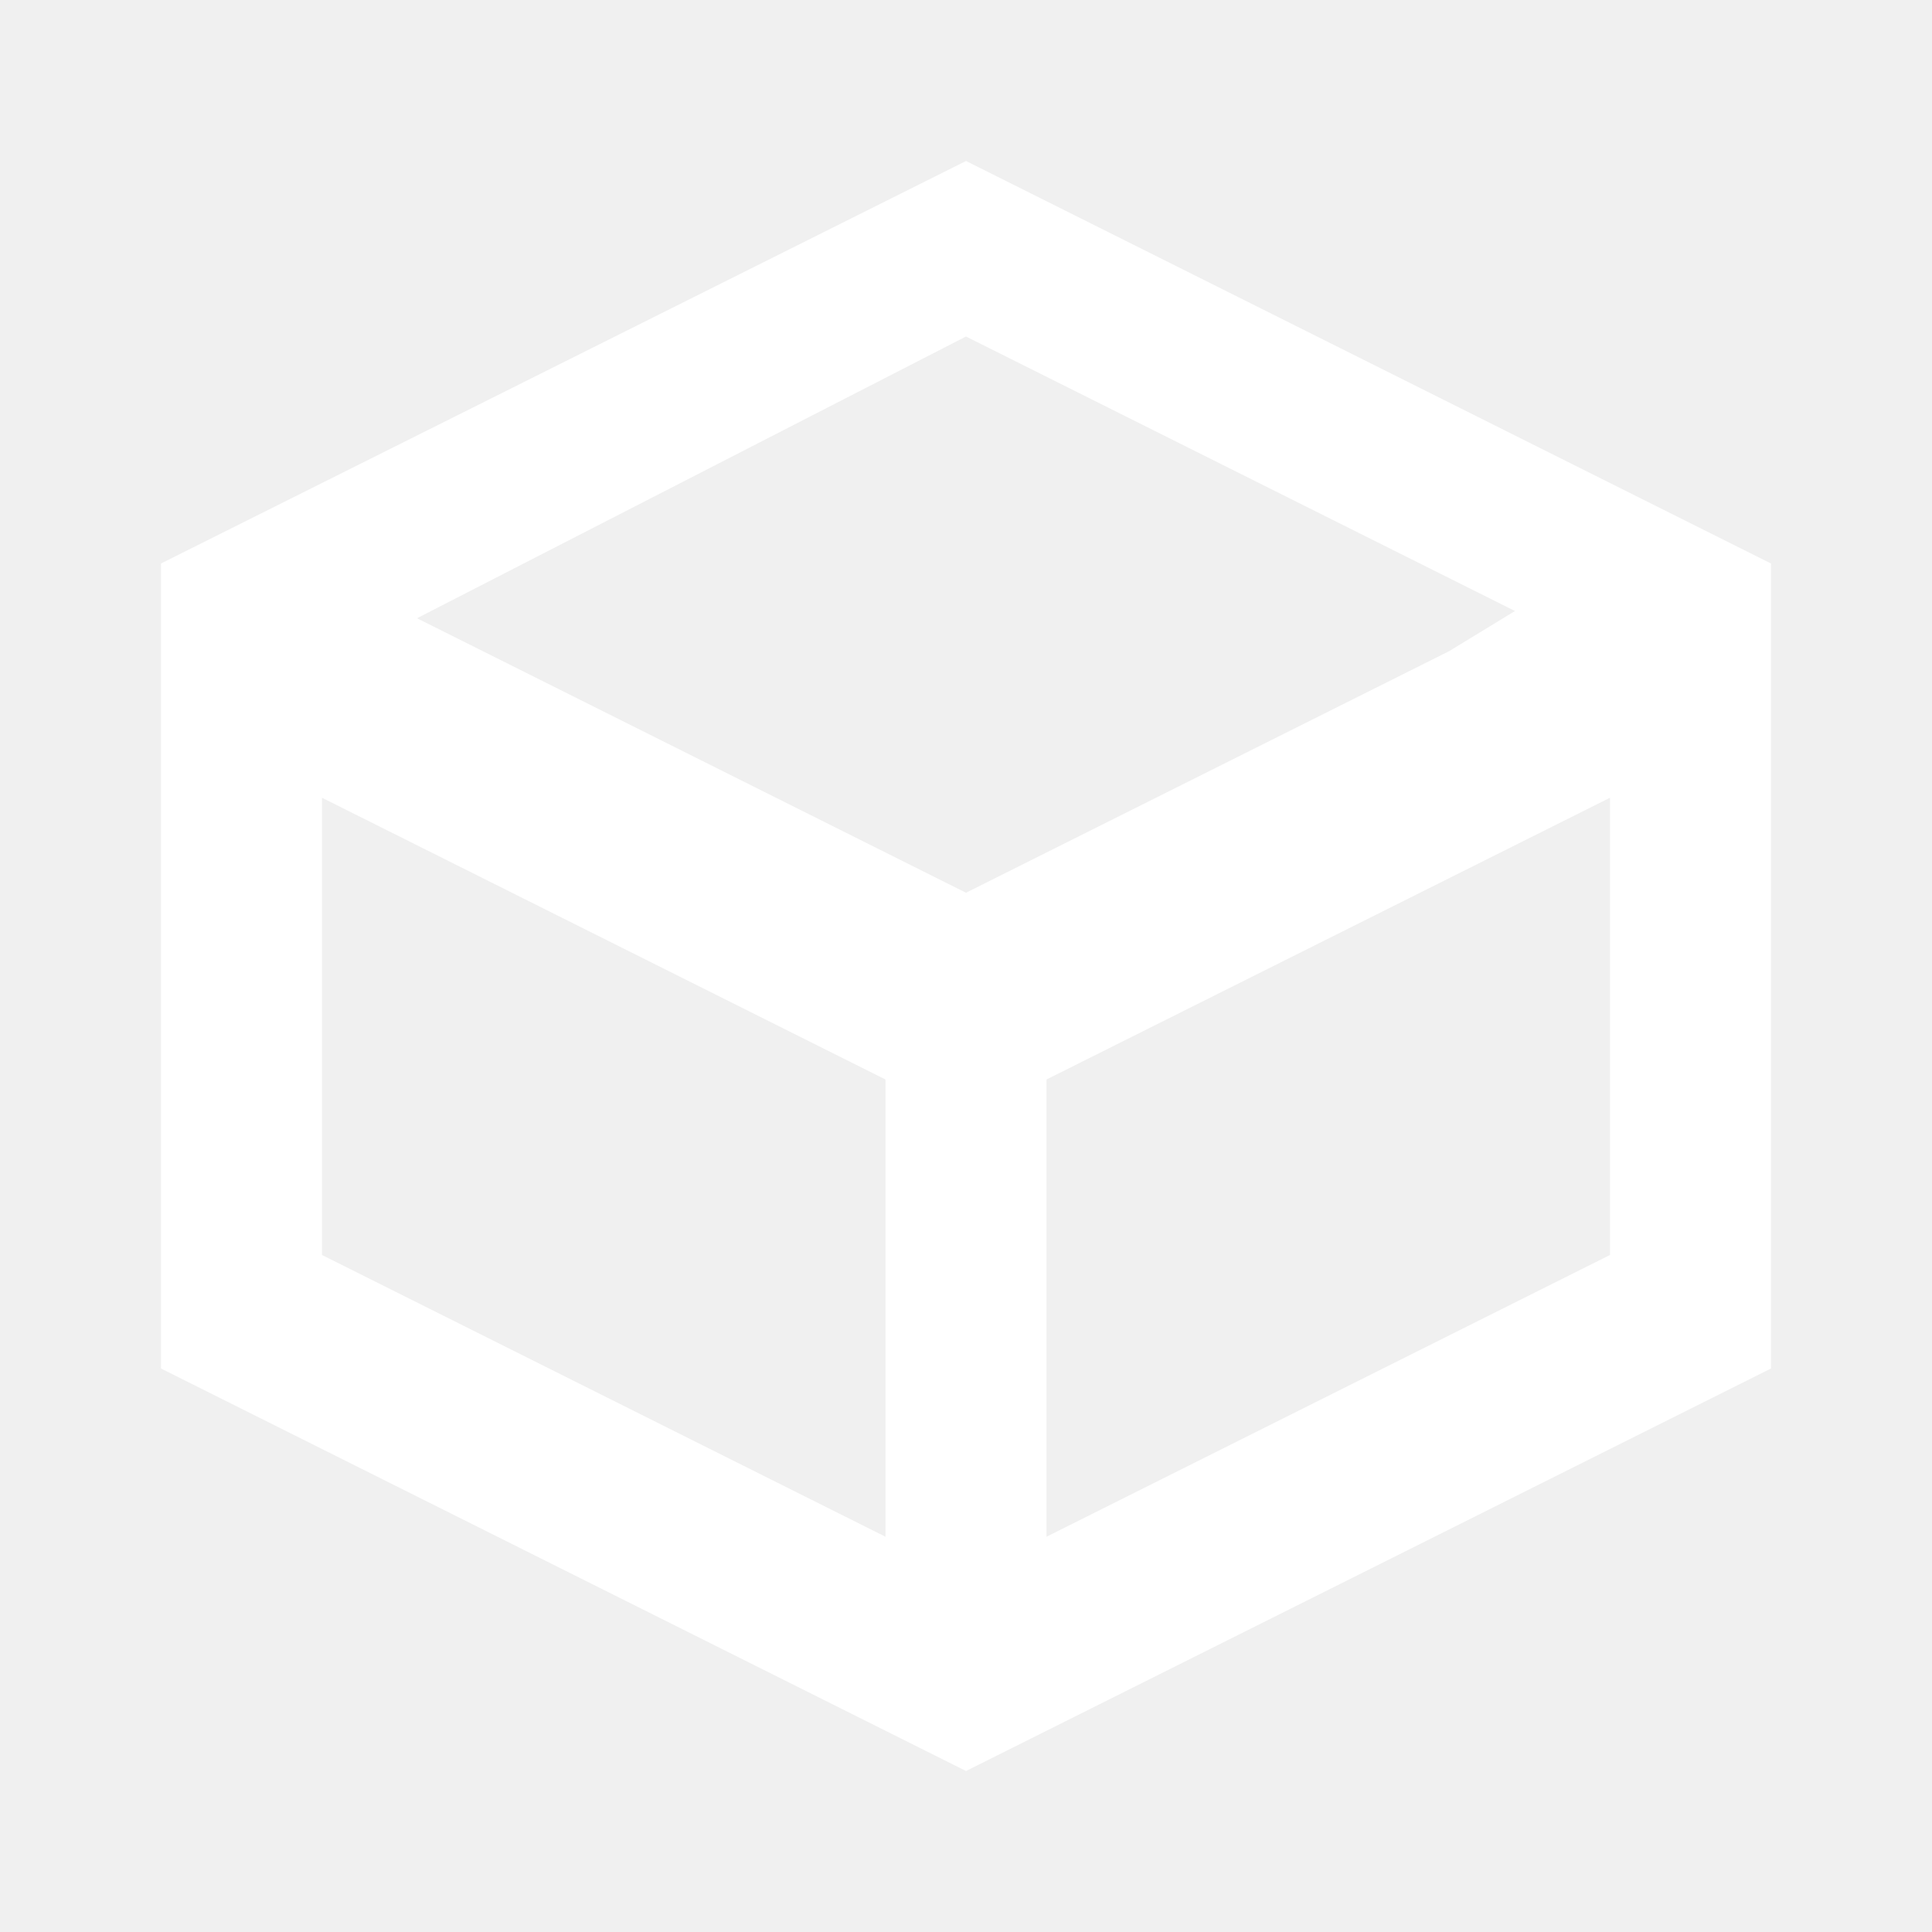
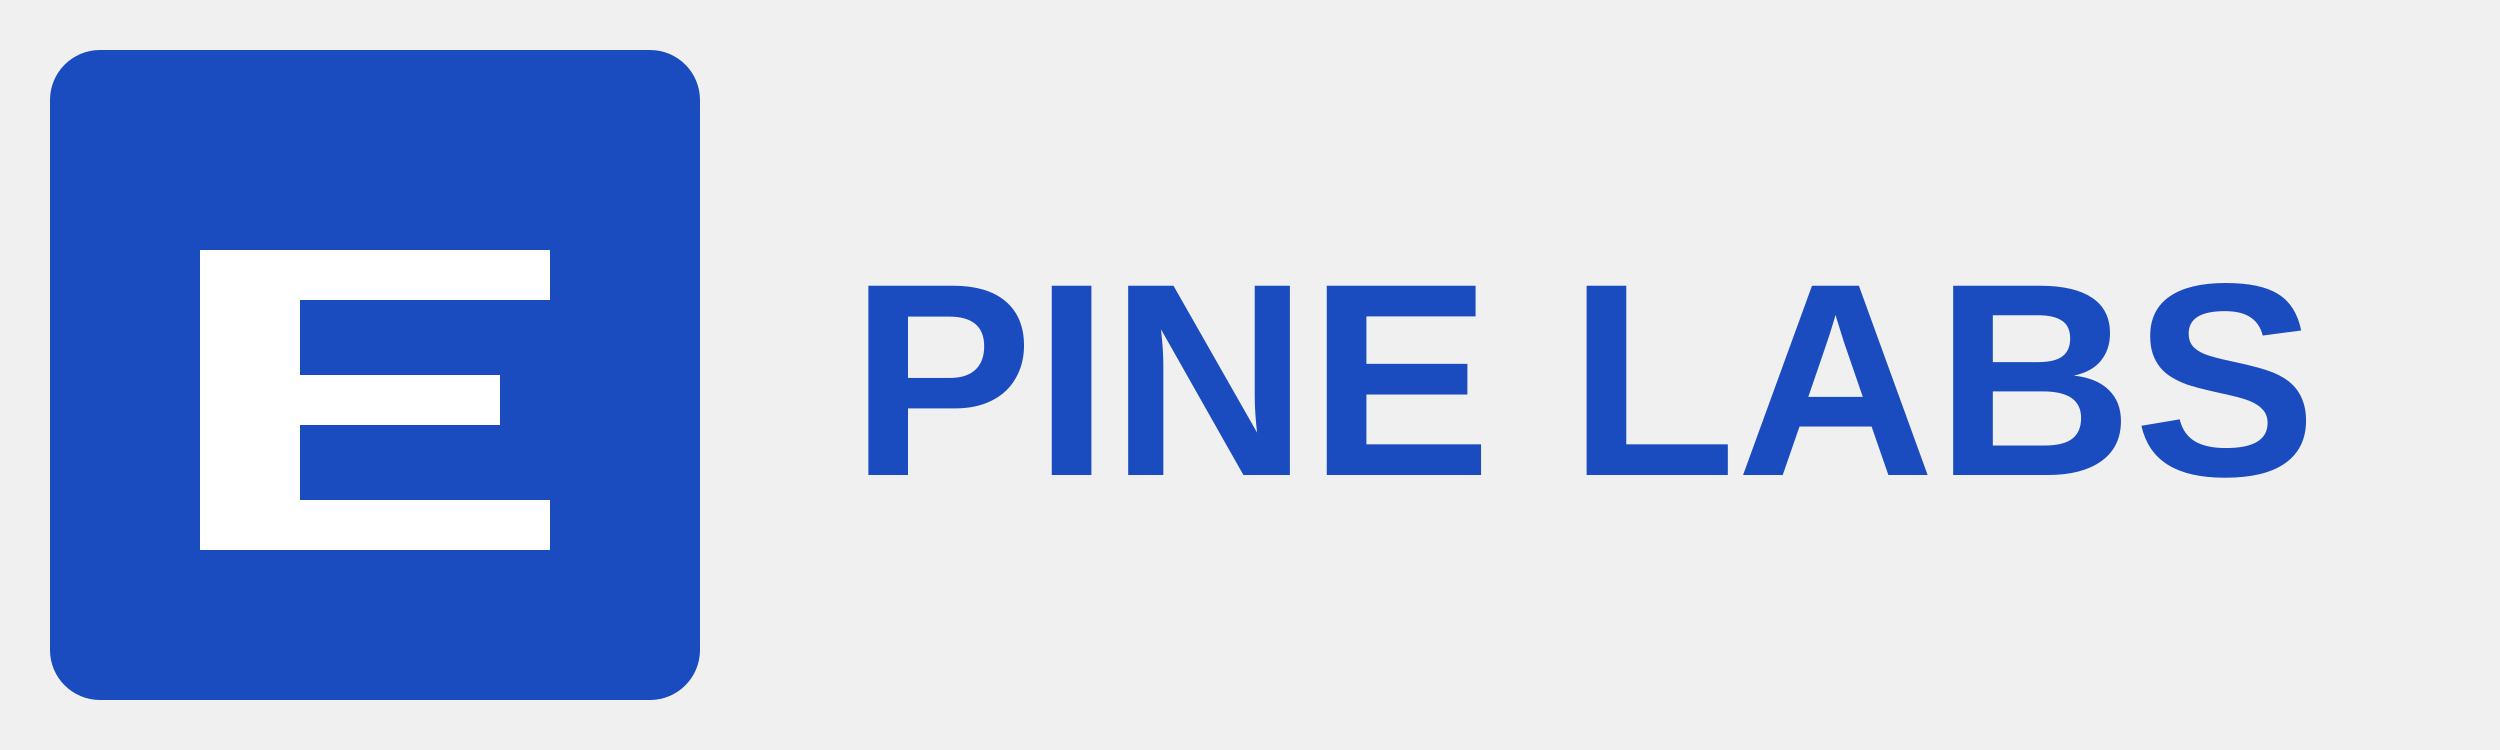
- <svg xmlns="http://www.w3.org/2000/svg" fill="#ffffff" viewBox="0 0 24 24">
-   <path d="M12 2L2 7v10l10 5 10-5V7l-10-5zm0 2.18l6.82 3.41L18 8.09l-6 3-6-3-.82-.41L12 4.18zM4 9.91l7 3.5v5.68l-7-3.5V9.91zm9 3.5l7-3.5v5.68l-7 3.5V13.41z" />
+ <svg xmlns="http://www.w3.org/2000/svg" viewBox="0 0 200 60">
+   <rect x="4" y="4" width="52" height="52" rx="4" fill="#1A4CBF" />
+   <path d="M16 20h28v4H24v6h16v4H24v6h20v4H16V20z" fill="#fff" />
+   <text x="68" y="38" font-family="Arial, sans-serif" font-weight="bold" font-size="22" fill="#1A4CBF">PINE LABS</text>
</svg>
